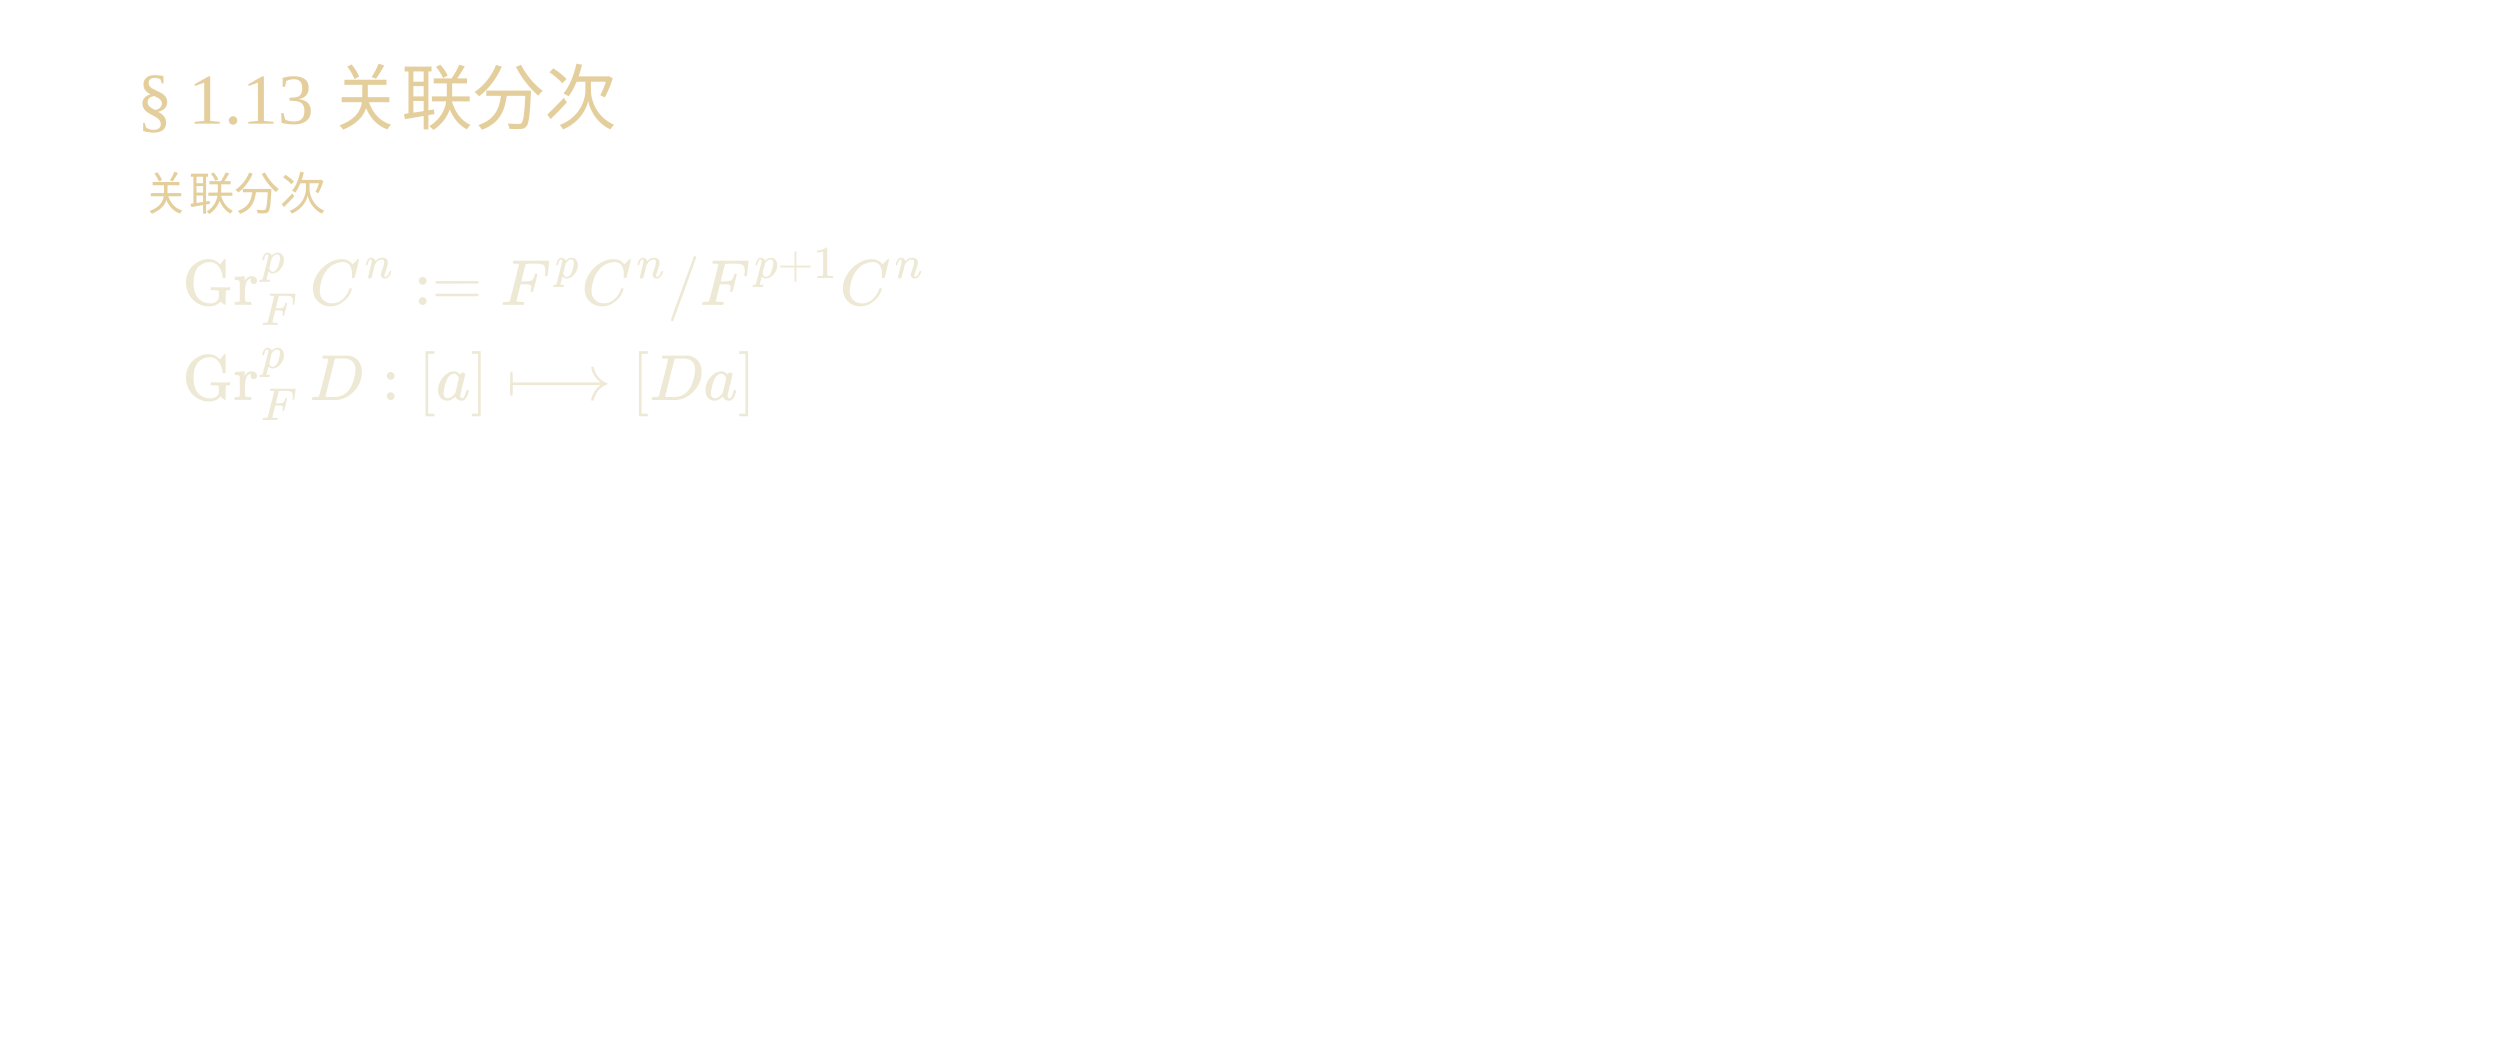
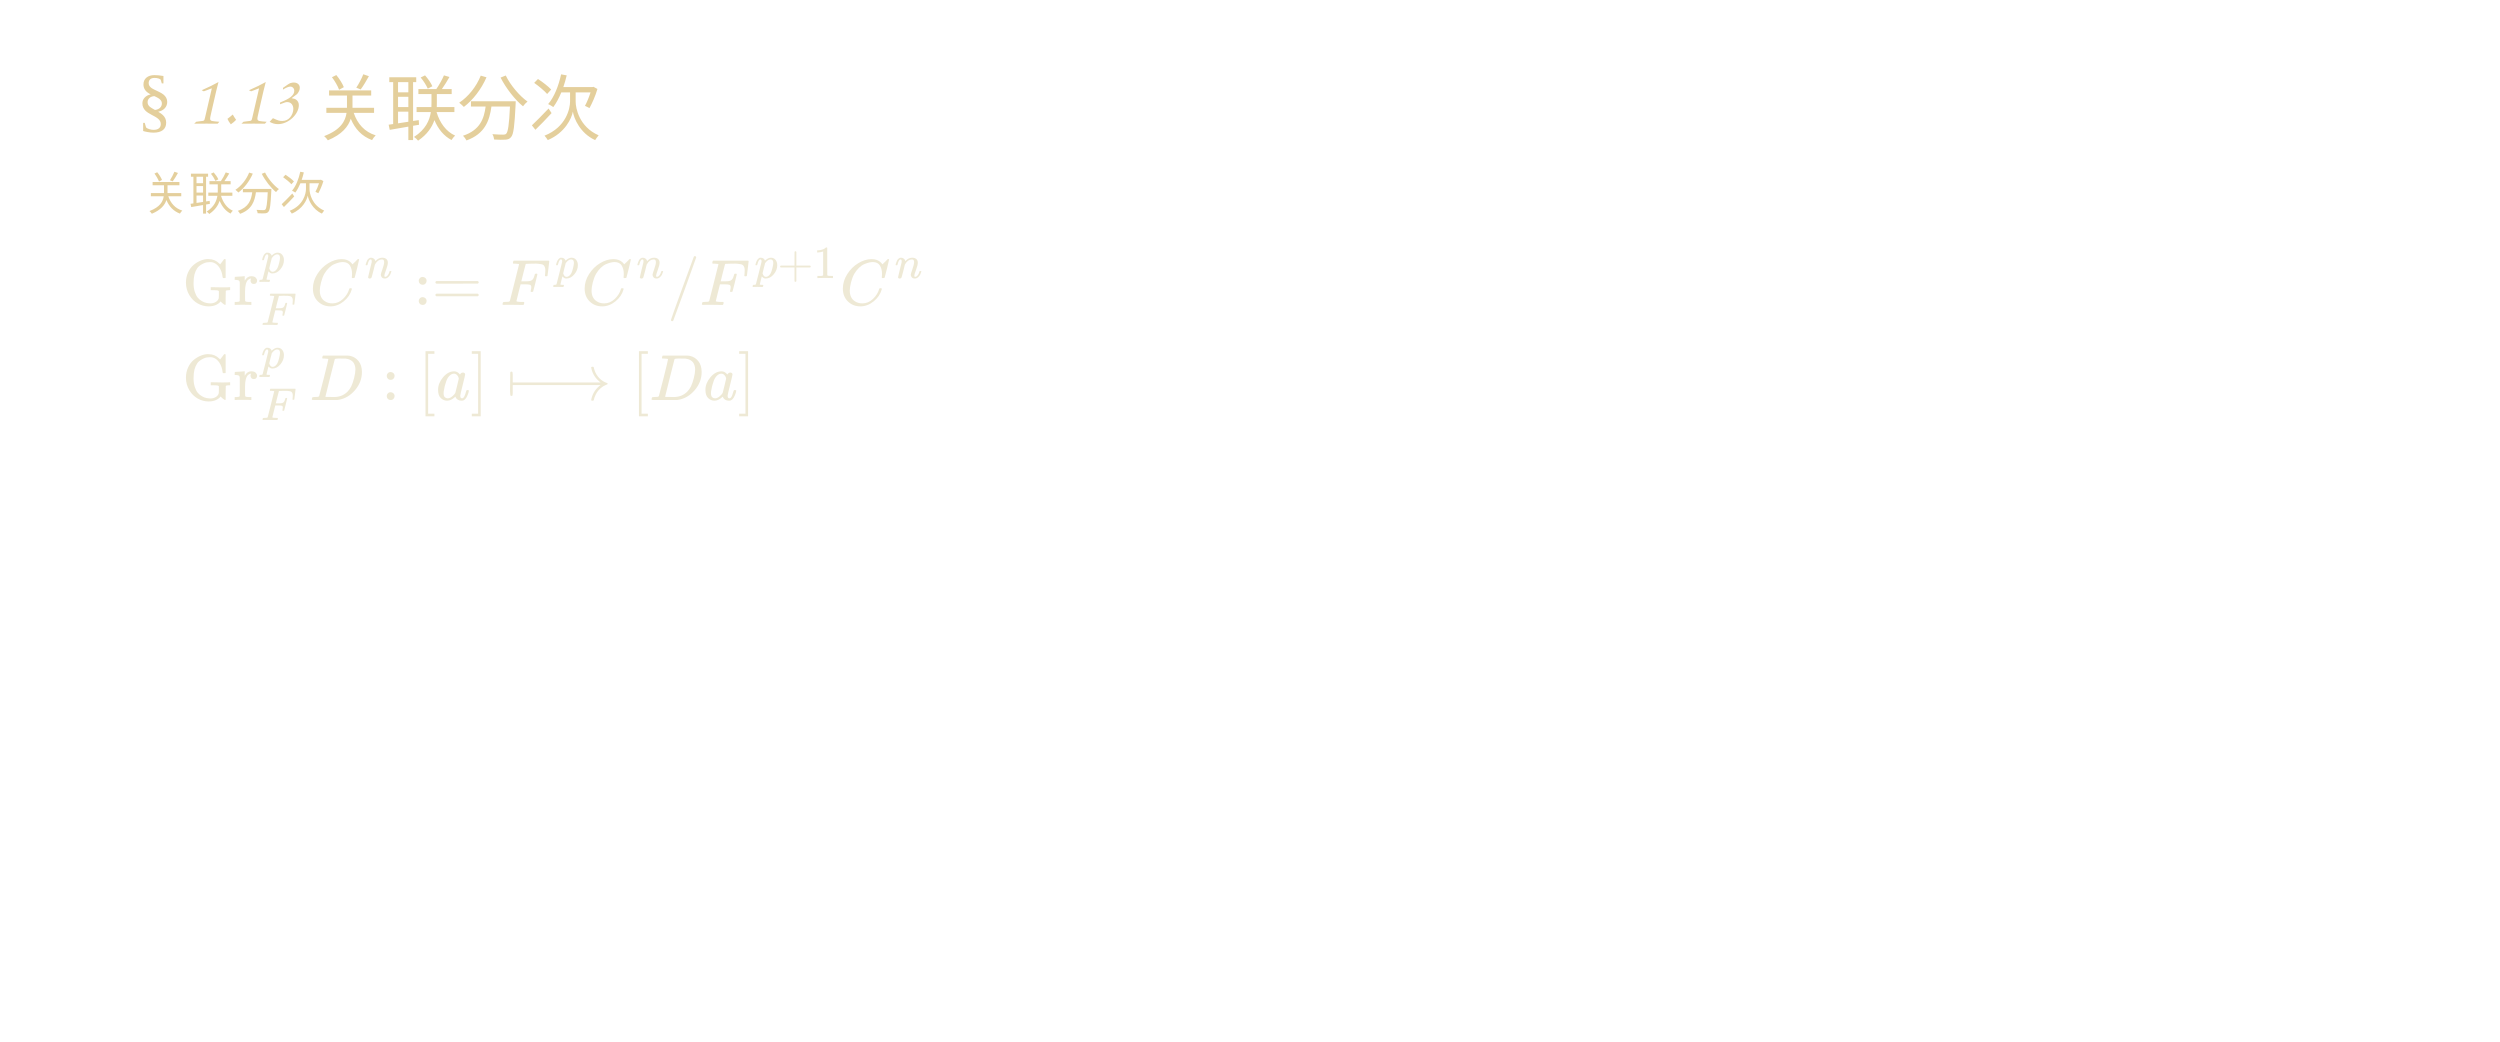
<svg xmlns="http://www.w3.org/2000/svg" width="1536" height="640" viewBox="0 0 1536 640">
  <text x="84" y="76" font-size="44" fill="#e4cf9c" font-family="Kaiti SC, KaiTi, cursive">
-     <tspan font-family="Times New Roman, serif">§</tspan>
-     <tspan font-family="Times New Roman, serif">1.13</tspan> 关联分次</text>
+     <tspan font-family="Times New Roman, serif">§</tspan> 1.13 关联分次</text>
  <svg x="112" y="152" width="456.64" height="47.648" viewBox="0 -883.9 11416 1191.2">
    <g stroke="#eee9d5" fill="#eee9d5" stroke-width="0" transform="scale(1,-1)">
      <g data-mml-node="math">
        <g data-mml-node="msubsup">
          <g data-mml-node="mi">
            <path data-c="47" d="M56 342Q56 428 89 500T174 615T283 681T391 705Q394 705 400 705T408 704Q499 704 569 636L582 624L612 663Q639 700 643 704Q644 704 647 704T653 705H657Q660 705 666 699V419L660 413H626Q620 419 619 430Q610 512 571 572T476 651Q457 658 426 658Q401 658 376 654T316 633T254 592T205 519T177 411Q173 369 173 335Q173 259 192 201T238 111T302 58T370 31T431 24Q478 24 513 45T559 100Q562 110 562 160V212Q561 213 557 216T551 220T542 223T526 225T502 226T463 227H437V273H449L609 270Q715 270 727 273H735V227H721Q674 227 668 215Q666 211 666 108V6Q660 0 657 0Q653 0 639 10Q617 25 600 42L587 54Q571 27 524 3T406 -22Q317 -22 238 22T108 151T56 342Z" />
            <path data-c="72" d="M36 46H50Q89 46 97 60V68Q97 77 97 91T98 122T98 161T98 203Q98 234 98 269T98 328L97 351Q94 370 83 376T38 385H20V408Q20 431 22 431L32 432Q42 433 60 434T96 436Q112 437 131 438T160 441T171 442H174V373Q213 441 271 441H277Q322 441 343 419T364 373Q364 352 351 337T313 322Q288 322 276 338T263 372Q263 381 265 388T270 400T273 405Q271 407 250 401Q234 393 226 386Q179 341 179 207V154Q179 141 179 127T179 101T180 81T180 66V61Q181 59 183 57T188 54T193 51T200 49T207 48T216 47T225 47T235 46T245 46H276V0H267Q249 3 140 3Q37 3 28 0H20V46H36Z" transform="translate(785,0)" />
          </g>
          <g data-mml-node="mi" transform="translate(1210,490.8) scale(0.707)">
            <path data-c="1D45D" d="M23 287Q24 290 25 295T30 317T40 348T55 381T75 411T101 433T134 442Q209 442 230 378L240 387Q302 442 358 442Q423 442 460 395T497 281Q497 173 421 82T249 -10Q227 -10 210 -4Q199 1 187 11T168 28L161 36Q160 35 139 -51T118 -138Q118 -144 126 -145T163 -148H188Q194 -155 194 -157T191 -175Q188 -187 185 -190T172 -194Q170 -194 161 -194T127 -193T65 -192Q-5 -192 -24 -194H-32Q-39 -187 -39 -183Q-37 -156 -26 -148H-6Q28 -147 33 -136Q36 -130 94 103T155 350Q156 355 156 364Q156 405 131 405Q109 405 94 377T71 316T59 280Q57 278 43 278H29Q23 284 23 287ZM178 102Q200 26 252 26Q282 26 310 49T356 107Q374 141 392 215T411 325V331Q411 405 350 405Q339 405 328 402T306 393T286 380T269 365T254 350T243 336T235 326L232 322Q232 321 229 308T218 264T204 212Q178 106 178 102Z" />
          </g>
          <g data-mml-node="mi" transform="translate(1210,-307.2) scale(0.707)">
            <path data-c="1D439" d="M48 1Q31 1 31 11Q31 13 34 25Q38 41 42 43T65 46Q92 46 125 49Q139 52 144 61Q146 66 215 342T285 622Q285 629 281 629Q273 632 228 634H197Q191 640 191 642T193 659Q197 676 203 680H742Q749 676 749 669Q749 664 736 557T722 447Q720 440 702 440H690Q683 445 683 453Q683 454 686 477T689 530Q689 560 682 579T663 610T626 626T575 633T503 634H480Q398 633 393 631Q388 629 386 623Q385 622 352 492L320 363H375Q378 363 398 363T426 364T448 367T472 374T489 386Q502 398 511 419T524 457T529 475Q532 480 548 480H560Q567 475 567 470Q567 467 536 339T502 207Q500 200 482 200H470Q463 206 463 212Q463 215 468 234T473 274Q473 303 453 310T364 317H309L277 190Q245 66 245 60Q245 46 334 46H359Q365 40 365 39T363 19Q359 6 353 0H336Q295 2 185 2Q120 2 86 2T48 1Z" />
          </g>
        </g>
        <g data-mml-node="msup" transform="translate(1956.3,0)">
          <g data-mml-node="mi">
            <path data-c="1D436" d="M50 252Q50 367 117 473T286 641T490 704Q580 704 633 653Q642 643 648 636T656 626L657 623Q660 623 684 649Q691 655 699 663T715 679T725 690L740 705H746Q760 705 760 698Q760 694 728 561Q692 422 692 421Q690 416 687 415T669 413H653Q647 419 647 422Q647 423 648 429T650 449T651 481Q651 552 619 605T510 659Q484 659 454 652T382 628T299 572T226 479Q194 422 175 346T156 222Q156 108 232 58Q280 24 350 24Q441 24 512 92T606 240Q610 253 612 255T628 257Q648 257 648 248Q648 243 647 239Q618 132 523 55T319 -22Q206 -22 128 53T50 252Z" />
          </g>
          <g data-mml-node="mi" transform="translate(845.3,413) scale(0.707)">
            <path data-c="1D45B" d="M21 287Q22 293 24 303T36 341T56 388T89 425T135 442Q171 442 195 424T225 390T231 369Q231 367 232 367L243 378Q304 442 382 442Q436 442 469 415T503 336T465 179T427 52Q427 26 444 26Q450 26 453 27Q482 32 505 65T540 145Q542 153 560 153Q580 153 580 145Q580 144 576 130Q568 101 554 73T508 17T439 -10Q392 -10 371 17T350 73Q350 92 386 193T423 345Q423 404 379 404H374Q288 404 229 303L222 291L189 157Q156 26 151 16Q138 -11 108 -11Q95 -11 87 -5T76 7T74 17Q74 30 112 180T152 343Q153 348 153 366Q153 405 129 405Q91 405 66 305Q60 285 60 284Q58 278 41 278H27Q21 284 21 287Z" />
          </g>
        </g>
        <g data-mml-node="mo" transform="translate(3553.6,0)">
          <g data-mml-node="text">
            <path data-c="3A" d="M78 370Q78 394 95 412T138 430Q162 430 180 414T199 371Q199 346 182 328T139 310T96 327T78 370ZM78 60Q78 84 95 102T138 120Q162 120 180 104T199 61Q199 36 182 18T139 0T96 17T78 60Z" />
          </g>
          <g data-mml-node="text" transform="translate(278,0)">
            <path data-c="3D" d="M56 347Q56 360 70 367H707Q722 359 722 347Q722 336 708 328L390 327H72Q56 332 56 347ZM56 153Q56 168 72 173H708Q722 163 722 153Q722 140 707 133H70Q56 140 56 153Z" />
          </g>
        </g>
        <g data-mml-node="msup" transform="translate(4887.4,0)">
          <g data-mml-node="mi">
            <path data-c="1D439" d="M48 1Q31 1 31 11Q31 13 34 25Q38 41 42 43T65 46Q92 46 125 49Q139 52 144 61Q146 66 215 342T285 622Q285 629 281 629Q273 632 228 634H197Q191 640 191 642T193 659Q197 676 203 680H742Q749 676 749 669Q749 664 736 557T722 447Q720 440 702 440H690Q683 445 683 453Q683 454 686 477T689 530Q689 560 682 579T663 610T626 626T575 633T503 634H480Q398 633 393 631Q388 629 386 623Q385 622 352 492L320 363H375Q378 363 398 363T426 364T448 367T472 374T489 386Q502 398 511 419T524 457T529 475Q532 480 548 480H560Q567 475 567 470Q567 467 536 339T502 207Q500 200 482 200H470Q463 206 463 212Q463 215 468 234T473 274Q473 303 453 310T364 317H309L277 190Q245 66 245 60Q245 46 334 46H359Q365 40 365 39T363 19Q359 6 353 0H336Q295 2 185 2Q120 2 86 2T48 1Z" />
          </g>
          <g data-mml-node="mi" transform="translate(837.3,413) scale(0.707)">
            <path data-c="1D45D" d="M23 287Q24 290 25 295T30 317T40 348T55 381T75 411T101 433T134 442Q209 442 230 378L240 387Q302 442 358 442Q423 442 460 395T497 281Q497 173 421 82T249 -10Q227 -10 210 -4Q199 1 187 11T168 28L161 36Q160 35 139 -51T118 -138Q118 -144 126 -145T163 -148H188Q194 -155 194 -157T191 -175Q188 -187 185 -190T172 -194Q170 -194 161 -194T127 -193T65 -192Q-5 -192 -24 -194H-32Q-39 -187 -39 -183Q-37 -156 -26 -148H-6Q28 -147 33 -136Q36 -130 94 103T155 350Q156 355 156 364Q156 405 131 405Q109 405 94 377T71 316T59 280Q57 278 43 278H29Q23 284 23 287ZM178 102Q200 26 252 26Q282 26 310 49T356 107Q374 141 392 215T411 325V331Q411 405 350 405Q339 405 328 402T306 393T286 380T269 365T254 350T243 336T235 326L232 322Q232 321 229 308T218 264T204 212Q178 106 178 102Z" />
          </g>
        </g>
        <g data-mml-node="msup" transform="translate(6130.3,0)">
          <g data-mml-node="mi">
            <path data-c="1D436" d="M50 252Q50 367 117 473T286 641T490 704Q580 704 633 653Q642 643 648 636T656 626L657 623Q660 623 684 649Q691 655 699 663T715 679T725 690L740 705H746Q760 705 760 698Q760 694 728 561Q692 422 692 421Q690 416 687 415T669 413H653Q647 419 647 422Q647 423 648 429T650 449T651 481Q651 552 619 605T510 659Q484 659 454 652T382 628T299 572T226 479Q194 422 175 346T156 222Q156 108 232 58Q280 24 350 24Q441 24 512 92T606 240Q610 253 612 255T628 257Q648 257 648 248Q648 243 647 239Q618 132 523 55T319 -22Q206 -22 128 53T50 252Z" />
          </g>
          <g data-mml-node="mi" transform="translate(845.3,413) scale(0.707)">
            <path data-c="1D45B" d="M21 287Q22 293 24 303T36 341T56 388T89 425T135 442Q171 442 195 424T225 390T231 369Q231 367 232 367L243 378Q304 442 382 442Q436 442 469 415T503 336T465 179T427 52Q427 26 444 26Q450 26 453 27Q482 32 505 65T540 145Q542 153 560 153Q580 153 580 145Q580 144 576 130Q568 101 554 73T508 17T439 -10Q392 -10 371 17T350 73Q350 92 386 193T423 345Q423 404 379 404H374Q288 404 229 303L222 291L189 157Q156 26 151 16Q138 -11 108 -11Q95 -11 87 -5T76 7T74 17Q74 30 112 180T152 343Q153 348 153 366Q153 405 129 405Q91 405 66 305Q60 285 60 284Q58 278 41 278H27Q21 284 21 287Z" />
          </g>
        </g>
        <g data-mml-node="TeXAtom" data-mjx-texclass="ORD" transform="translate(7449.8,0)">
          <g data-mml-node="mo">
            <path data-c="2F" d="M423 750Q432 750 438 744T444 730Q444 725 271 248T92 -240Q85 -250 75 -250Q68 -250 62 -245T56 -231Q56 -221 230 257T407 740Q411 750 423 750Z" />
          </g>
        </g>
        <g data-mml-node="msup" transform="translate(7949.8,0)">
          <g data-mml-node="mi">
            <path data-c="1D439" d="M48 1Q31 1 31 11Q31 13 34 25Q38 41 42 43T65 46Q92 46 125 49Q139 52 144 61Q146 66 215 342T285 622Q285 629 281 629Q273 632 228 634H197Q191 640 191 642T193 659Q197 676 203 680H742Q749 676 749 669Q749 664 736 557T722 447Q720 440 702 440H690Q683 445 683 453Q683 454 686 477T689 530Q689 560 682 579T663 610T626 626T575 633T503 634H480Q398 633 393 631Q388 629 386 623Q385 622 352 492L320 363H375Q378 363 398 363T426 364T448 367T472 374T489 386Q502 398 511 419T524 457T529 475Q532 480 548 480H560Q567 475 567 470Q567 467 536 339T502 207Q500 200 482 200H470Q463 206 463 212Q463 215 468 234T473 274Q473 303 453 310T364 317H309L277 190Q245 66 245 60Q245 46 334 46H359Q365 40 365 39T363 19Q359 6 353 0H336Q295 2 185 2Q120 2 86 2T48 1Z" />
          </g>
          <g data-mml-node="TeXAtom" transform="translate(837.3,413) scale(0.707)" data-mjx-texclass="ORD">
            <g data-mml-node="mi">
              <path data-c="1D45D" d="M23 287Q24 290 25 295T30 317T40 348T55 381T75 411T101 433T134 442Q209 442 230 378L240 387Q302 442 358 442Q423 442 460 395T497 281Q497 173 421 82T249 -10Q227 -10 210 -4Q199 1 187 11T168 28L161 36Q160 35 139 -51T118 -138Q118 -144 126 -145T163 -148H188Q194 -155 194 -157T191 -175Q188 -187 185 -190T172 -194Q170 -194 161 -194T127 -193T65 -192Q-5 -192 -24 -194H-32Q-39 -187 -39 -183Q-37 -156 -26 -148H-6Q28 -147 33 -136Q36 -130 94 103T155 350Q156 355 156 364Q156 405 131 405Q109 405 94 377T71 316T59 280Q57 278 43 278H29Q23 284 23 287ZM178 102Q200 26 252 26Q282 26 310 49T356 107Q374 141 392 215T411 325V331Q411 405 350 405Q339 405 328 402T306 393T286 380T269 365T254 350T243 336T235 326L232 322Q232 321 229 308T218 264T204 212Q178 106 178 102Z" />
            </g>
            <g data-mml-node="mo" transform="translate(503,0)">
              <path data-c="2B" d="M56 237T56 250T70 270H369V420L370 570Q380 583 389 583Q402 583 409 568V270H707Q722 262 722 250T707 230H409V-68Q401 -82 391 -82H389H387Q375 -82 369 -68V230H70Q56 237 56 250Z" />
            </g>
            <g data-mml-node="mn" transform="translate(1281,0)">
              <path data-c="31" d="M213 578L200 573Q186 568 160 563T102 556H83V602H102Q149 604 189 617T245 641T273 663Q275 666 285 666Q294 666 302 660V361L303 61Q310 54 315 52T339 48T401 46H427V0H416Q395 3 257 3Q121 3 100 0H88V46H114Q136 46 152 46T177 47T193 50T201 52T207 57T213 61V578Z" />
            </g>
          </g>
        </g>
        <g data-mml-node="msup" transform="translate(10096.5,0)">
          <g data-mml-node="mi">
            <path data-c="1D436" d="M50 252Q50 367 117 473T286 641T490 704Q580 704 633 653Q642 643 648 636T656 626L657 623Q660 623 684 649Q691 655 699 663T715 679T725 690L740 705H746Q760 705 760 698Q760 694 728 561Q692 422 692 421Q690 416 687 415T669 413H653Q647 419 647 422Q647 423 648 429T650 449T651 481Q651 552 619 605T510 659Q484 659 454 652T382 628T299 572T226 479Q194 422 175 346T156 222Q156 108 232 58Q280 24 350 24Q441 24 512 92T606 240Q610 253 612 255T628 257Q648 257 648 248Q648 243 647 239Q618 132 523 55T319 -22Q206 -22 128 53T50 252Z" />
          </g>
          <g data-mml-node="mi" transform="translate(845.3,413) scale(0.707)">
            <path data-c="1D45B" d="M21 287Q22 293 24 303T36 341T56 388T89 425T135 442Q171 442 195 424T225 390T231 369Q231 367 232 367L243 378Q304 442 382 442Q436 442 469 415T503 336T465 179T427 52Q427 26 444 26Q450 26 453 27Q482 32 505 65T540 145Q542 153 560 153Q580 153 580 145Q580 144 576 130Q568 101 554 73T508 17T439 -10Q392 -10 371 17T350 73Q350 92 386 193T423 345Q423 404 379 404H374Q288 404 229 303L222 291L189 157Q156 26 151 16Q138 -11 108 -11Q95 -11 87 -5T76 7T74 17Q74 30 112 180T152 343Q153 348 153 366Q153 405 129 405Q91 405 66 305Q60 285 60 284Q58 278 41 278H27Q21 284 21 287Z" />
          </g>
        </g>
      </g>
    </g>
  </svg>
  <svg x="112" y="213.648" width="352.376" height="44.424" viewBox="0 -803.3 8809.4 1110.6">
    <g stroke="#eee9d5" fill="#eee9d5" stroke-width="0" transform="scale(1,-1)">
      <g data-mml-node="math">
        <g data-mml-node="msubsup">
          <g data-mml-node="mi">
            <path data-c="47" d="M56 342Q56 428 89 500T174 615T283 681T391 705Q394 705 400 705T408 704Q499 704 569 636L582 624L612 663Q639 700 643 704Q644 704 647 704T653 705H657Q660 705 666 699V419L660 413H626Q620 419 619 430Q610 512 571 572T476 651Q457 658 426 658Q401 658 376 654T316 633T254 592T205 519T177 411Q173 369 173 335Q173 259 192 201T238 111T302 58T370 31T431 24Q478 24 513 45T559 100Q562 110 562 160V212Q561 213 557 216T551 220T542 223T526 225T502 226T463 227H437V273H449L609 270Q715 270 727 273H735V227H721Q674 227 668 215Q666 211 666 108V6Q660 0 657 0Q653 0 639 10Q617 25 600 42L587 54Q571 27 524 3T406 -22Q317 -22 238 22T108 151T56 342Z" />
            <path data-c="72" d="M36 46H50Q89 46 97 60V68Q97 77 97 91T98 122T98 161T98 203Q98 234 98 269T98 328L97 351Q94 370 83 376T38 385H20V408Q20 431 22 431L32 432Q42 433 60 434T96 436Q112 437 131 438T160 441T171 442H174V373Q213 441 271 441H277Q322 441 343 419T364 373Q364 352 351 337T313 322Q288 322 276 338T263 372Q263 381 265 388T270 400T273 405Q271 407 250 401Q234 393 226 386Q179 341 179 207V154Q179 141 179 127T179 101T180 81T180 66V61Q181 59 183 57T188 54T193 51T200 49T207 48T216 47T225 47T235 46T245 46H276V0H267Q249 3 140 3Q37 3 28 0H20V46H36Z" transform="translate(785,0)" />
          </g>
          <g data-mml-node="mi" transform="translate(1210,490.8) scale(0.707)">
            <path data-c="1D45D" d="M23 287Q24 290 25 295T30 317T40 348T55 381T75 411T101 433T134 442Q209 442 230 378L240 387Q302 442 358 442Q423 442 460 395T497 281Q497 173 421 82T249 -10Q227 -10 210 -4Q199 1 187 11T168 28L161 36Q160 35 139 -51T118 -138Q118 -144 126 -145T163 -148H188Q194 -155 194 -157T191 -175Q188 -187 185 -190T172 -194Q170 -194 161 -194T127 -193T65 -192Q-5 -192 -24 -194H-32Q-39 -187 -39 -183Q-37 -156 -26 -148H-6Q28 -147 33 -136Q36 -130 94 103T155 350Q156 355 156 364Q156 405 131 405Q109 405 94 377T71 316T59 280Q57 278 43 278H29Q23 284 23 287ZM178 102Q200 26 252 26Q282 26 310 49T356 107Q374 141 392 215T411 325V331Q411 405 350 405Q339 405 328 402T306 393T286 380T269 365T254 350T243 336T235 326L232 322Q232 321 229 308T218 264T204 212Q178 106 178 102Z" />
          </g>
          <g data-mml-node="mi" transform="translate(1210,-307.2) scale(0.707)">
            <path data-c="1D439" d="M48 1Q31 1 31 11Q31 13 34 25Q38 41 42 43T65 46Q92 46 125 49Q139 52 144 61Q146 66 215 342T285 622Q285 629 281 629Q273 632 228 634H197Q191 640 191 642T193 659Q197 676 203 680H742Q749 676 749 669Q749 664 736 557T722 447Q720 440 702 440H690Q683 445 683 453Q683 454 686 477T689 530Q689 560 682 579T663 610T626 626T575 633T503 634H480Q398 633 393 631Q388 629 386 623Q385 622 352 492L320 363H375Q378 363 398 363T426 364T448 367T472 374T489 386Q502 398 511 419T524 457T529 475Q532 480 548 480H560Q567 475 567 470Q567 467 536 339T502 207Q500 200 482 200H470Q463 206 463 212Q463 215 468 234T473 274Q473 303 453 310T364 317H309L277 190Q245 66 245 60Q245 46 334 46H359Q365 40 365 39T363 19Q359 6 353 0H336Q295 2 185 2Q120 2 86 2T48 1Z" />
          </g>
        </g>
        <g data-mml-node="mi" transform="translate(1956.3,0)">
          <path data-c="1D437" d="M287 628Q287 635 230 637Q207 637 200 638T193 647Q193 655 197 667T204 682Q206 683 403 683Q570 682 590 682T630 676Q702 659 752 597T803 431Q803 275 696 151T444 3L430 1L236 0H125H72Q48 0 41 2T33 11Q33 13 36 25Q40 41 44 43T67 46Q94 46 127 49Q141 52 146 61Q149 65 218 339T287 628ZM703 469Q703 507 692 537T666 584T629 613T590 629T555 636Q553 636 541 636T512 636T479 637H436Q392 637 386 627Q384 623 313 339T242 52Q242 48 253 48T330 47Q335 47 349 47T373 46Q499 46 581 128Q617 164 640 212T683 339T703 469Z" />
        </g>
        <g data-mml-node="mo" transform="translate(3062.1,0)">
          <path data-c="3A" d="M78 370Q78 394 95 412T138 430Q162 430 180 414T199 371Q199 346 182 328T139 310T96 327T78 370ZM78 60Q78 84 95 102T138 120Q162 120 180 104T199 61Q199 36 182 18T139 0T96 17T78 60Z" />
        </g>
        <g data-mml-node="mo" transform="translate(3617.8,0)">
          <path data-c="5B" d="M118 -250V750H255V710H158V-210H255V-250H118Z" />
        </g>
        <g data-mml-node="mi" transform="translate(3895.8,0)">
          <path data-c="1D44E" d="M33 157Q33 258 109 349T280 441Q331 441 370 392Q386 422 416 422Q429 422 439 414T449 394Q449 381 412 234T374 68Q374 43 381 35T402 26Q411 27 422 35Q443 55 463 131Q469 151 473 152Q475 153 483 153H487Q506 153 506 144Q506 138 501 117T481 63T449 13Q436 0 417 -8Q409 -10 393 -10Q359 -10 336 5T306 36L300 51Q299 52 296 50Q294 48 292 46Q233 -10 172 -10Q117 -10 75 30T33 157ZM351 328Q351 334 346 350T323 385T277 405Q242 405 210 374T160 293Q131 214 119 129Q119 126 119 118T118 106Q118 61 136 44T179 26Q217 26 254 59T298 110Q300 114 325 217T351 328Z" />
        </g>
        <g data-mml-node="mo" transform="translate(4424.8,0)">
          <path data-c="5D" d="M22 710V750H159V-250H22V-210H119V710H22Z" />
        </g>
        <g data-mml-node="mo" transform="translate(4980.6,0)">
          <path data-c="27FC" d="M95 155V109Q95 83 92 73T75 63Q61 63 58 74T54 130Q54 140 54 180T55 250Q55 421 57 425Q61 437 75 437Q88 437 91 428T95 393V345V270H1444Q1328 357 1301 493Q1301 494 1301 496T1300 499Q1300 511 1317 511H1320Q1329 511 1332 510T1338 506T1341 497T1344 481T1352 456Q1374 389 1425 336T1544 261Q1553 258 1553 250Q1553 244 1548 241T1524 231T1486 212Q1445 186 1415 152T1370 85T1349 35T1341 4Q1339 -6 1336 -8T1320 -11Q1300 -11 1300 0Q1300 7 1305 25Q1337 151 1444 230H95V155Z" />
        </g>
        <g data-mml-node="mo" transform="translate(6896.4,0)">
          <path data-c="5B" d="M118 -250V750H255V710H158V-210H255V-250H118Z" />
        </g>
        <g data-mml-node="mi" transform="translate(7174.4,0)">
          <path data-c="1D437" d="M287 628Q287 635 230 637Q207 637 200 638T193 647Q193 655 197 667T204 682Q206 683 403 683Q570 682 590 682T630 676Q702 659 752 597T803 431Q803 275 696 151T444 3L430 1L236 0H125H72Q48 0 41 2T33 11Q33 13 36 25Q40 41 44 43T67 46Q94 46 127 49Q141 52 146 61Q149 65 218 339T287 628ZM703 469Q703 507 692 537T666 584T629 613T590 629T555 636Q553 636 541 636T512 636T479 637H436Q392 637 386 627Q384 623 313 339T242 52Q242 48 253 48T330 47Q335 47 349 47T373 46Q499 46 581 128Q617 164 640 212T683 339T703 469Z" />
        </g>
        <g data-mml-node="mi" transform="translate(8002.4,0)">
          <path data-c="1D44E" d="M33 157Q33 258 109 349T280 441Q331 441 370 392Q386 422 416 422Q429 422 439 414T449 394Q449 381 412 234T374 68Q374 43 381 35T402 26Q411 27 422 35Q443 55 463 131Q469 151 473 152Q475 153 483 153H487Q506 153 506 144Q506 138 501 117T481 63T449 13Q436 0 417 -8Q409 -10 393 -10Q359 -10 336 5T306 36L300 51Q299 52 296 50Q294 48 292 46Q233 -10 172 -10Q117 -10 75 30T33 157ZM351 328Q351 334 346 350T323 385T277 405Q242 405 210 374T160 293Q131 214 119 129Q119 126 119 118T118 106Q118 61 136 44T179 26Q217 26 254 59T298 110Q300 114 325 217T351 328Z" />
        </g>
        <g data-mml-node="mo" transform="translate(8531.4,0)">
          <path data-c="5D" d="M22 710V750H159V-250H22V-210H119V710H22Z" />
        </g>
      </g>
    </g>
  </svg>
  <text x="88" y="129" font-size="28" fill="#e4cf9c" font-family="Kaiti SC, KaiTi, cursive">关联分次</text>
</svg>
